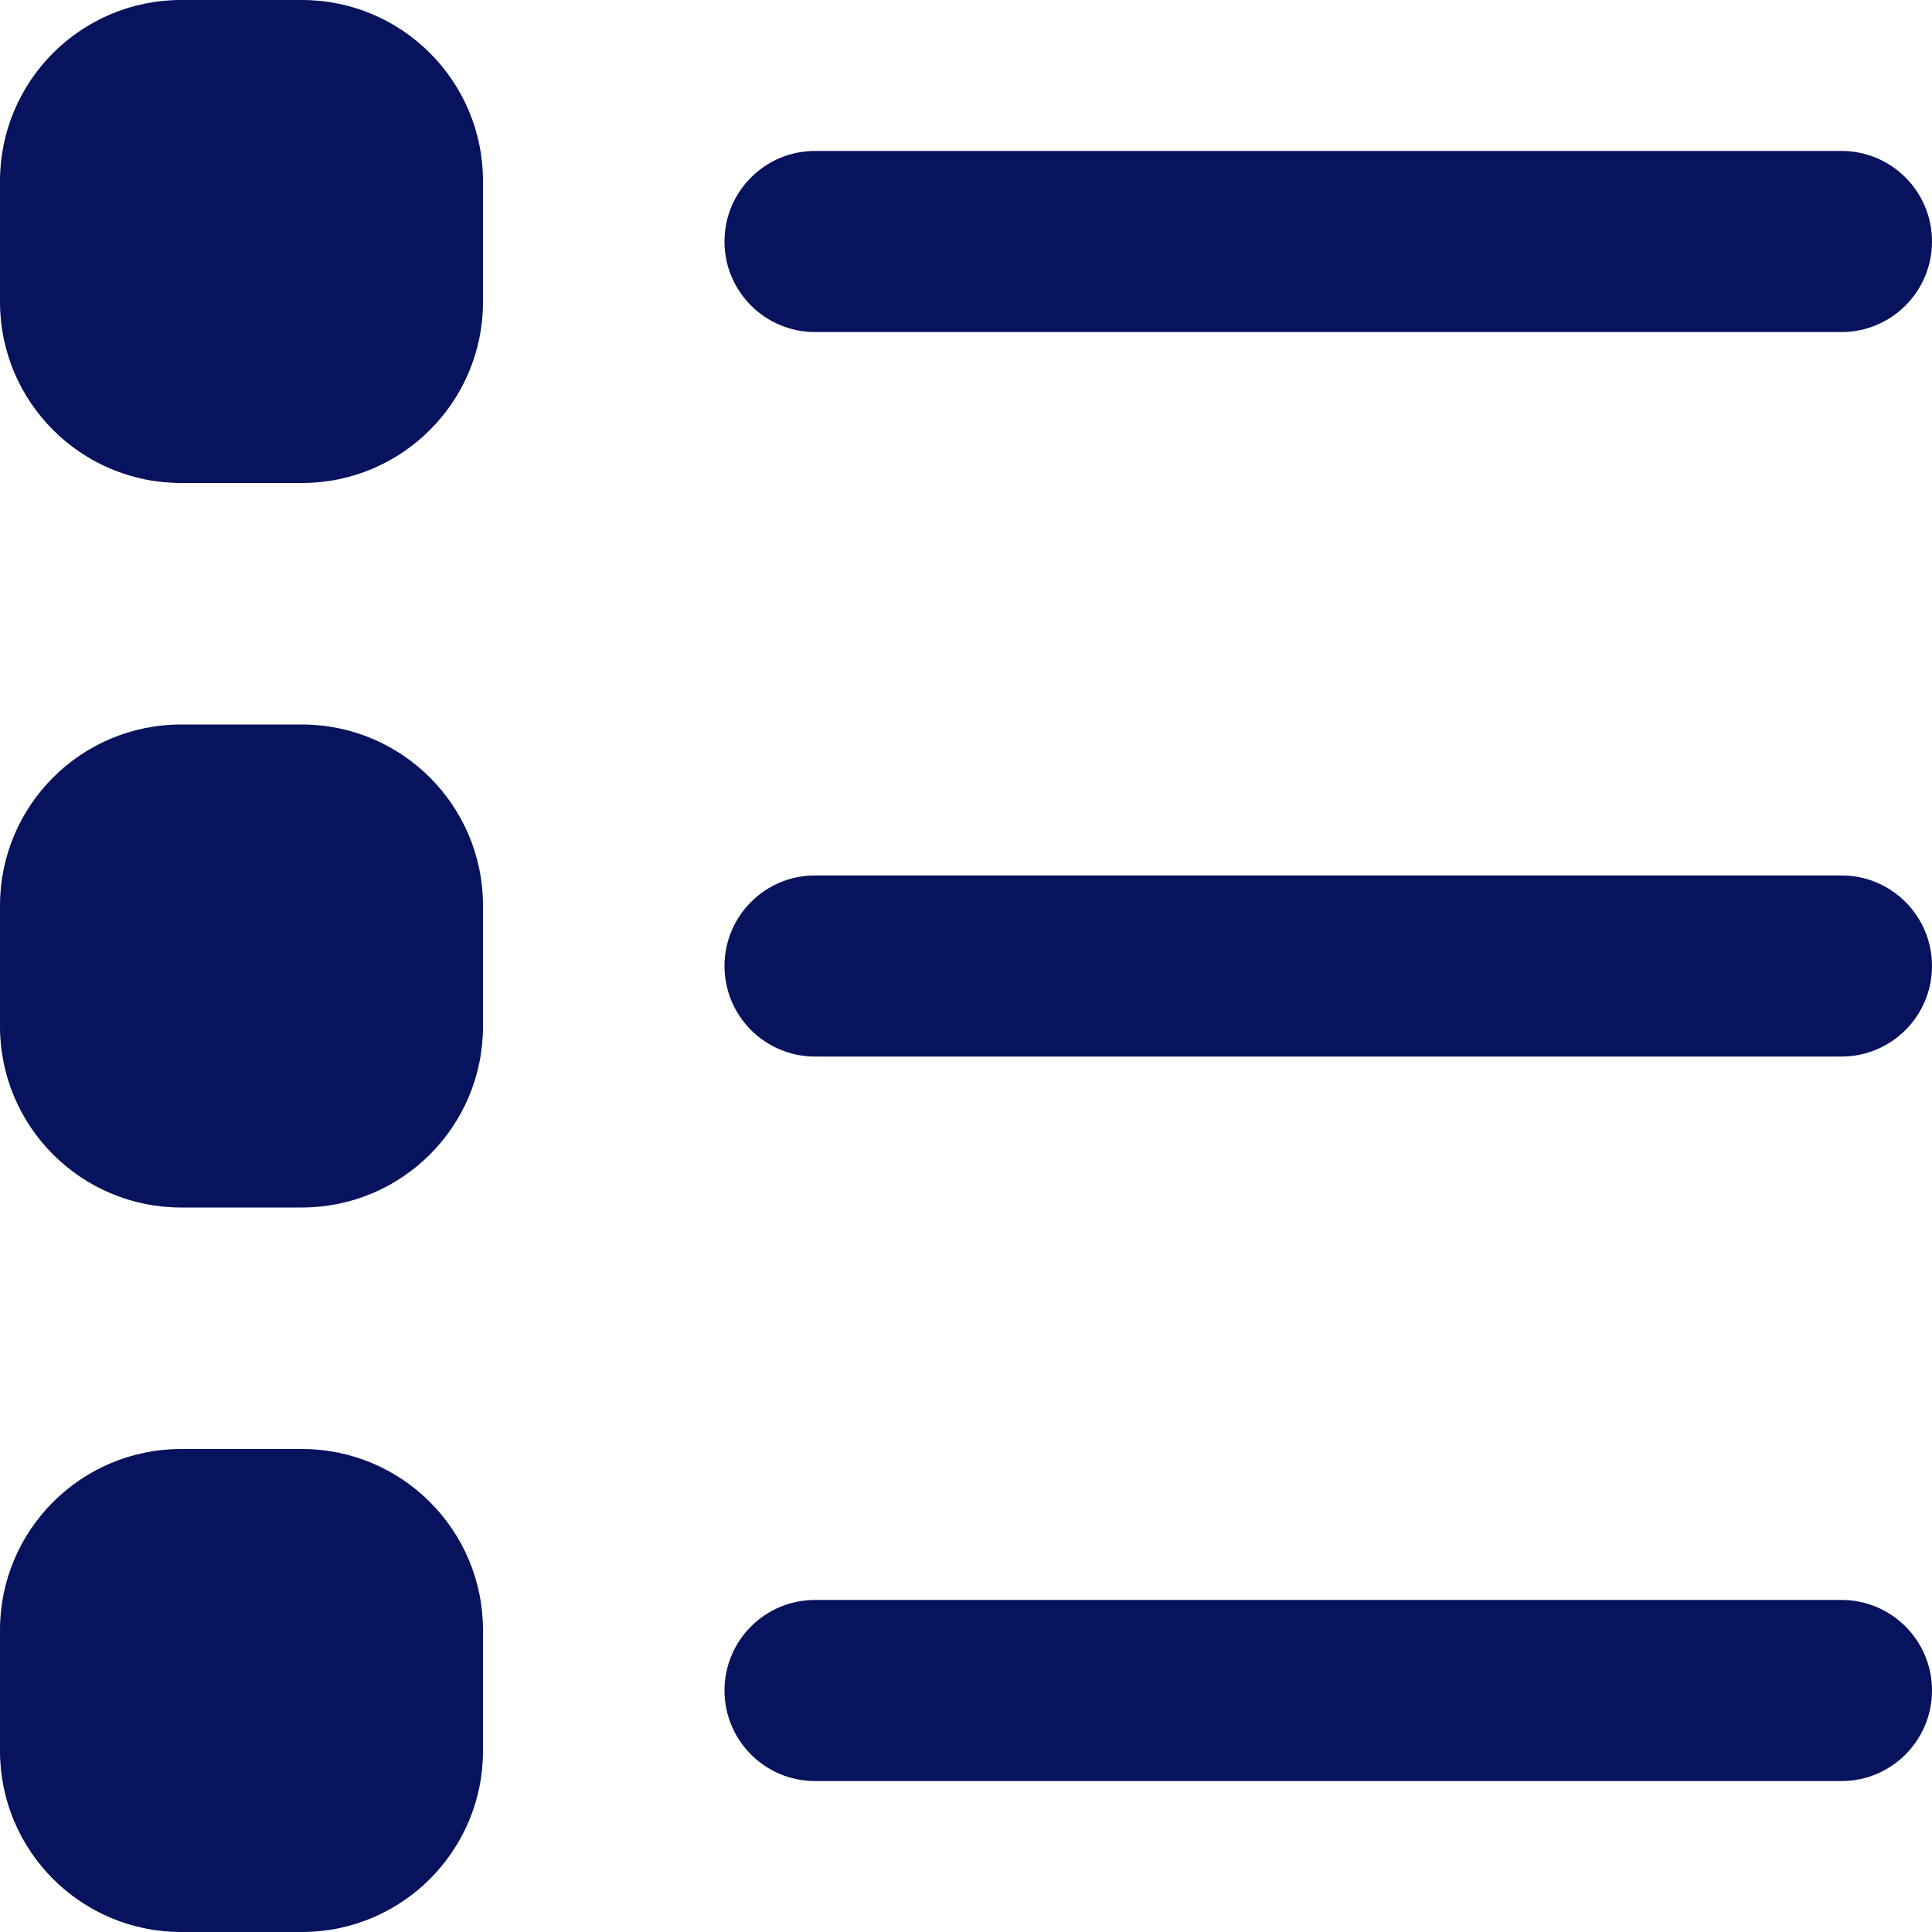
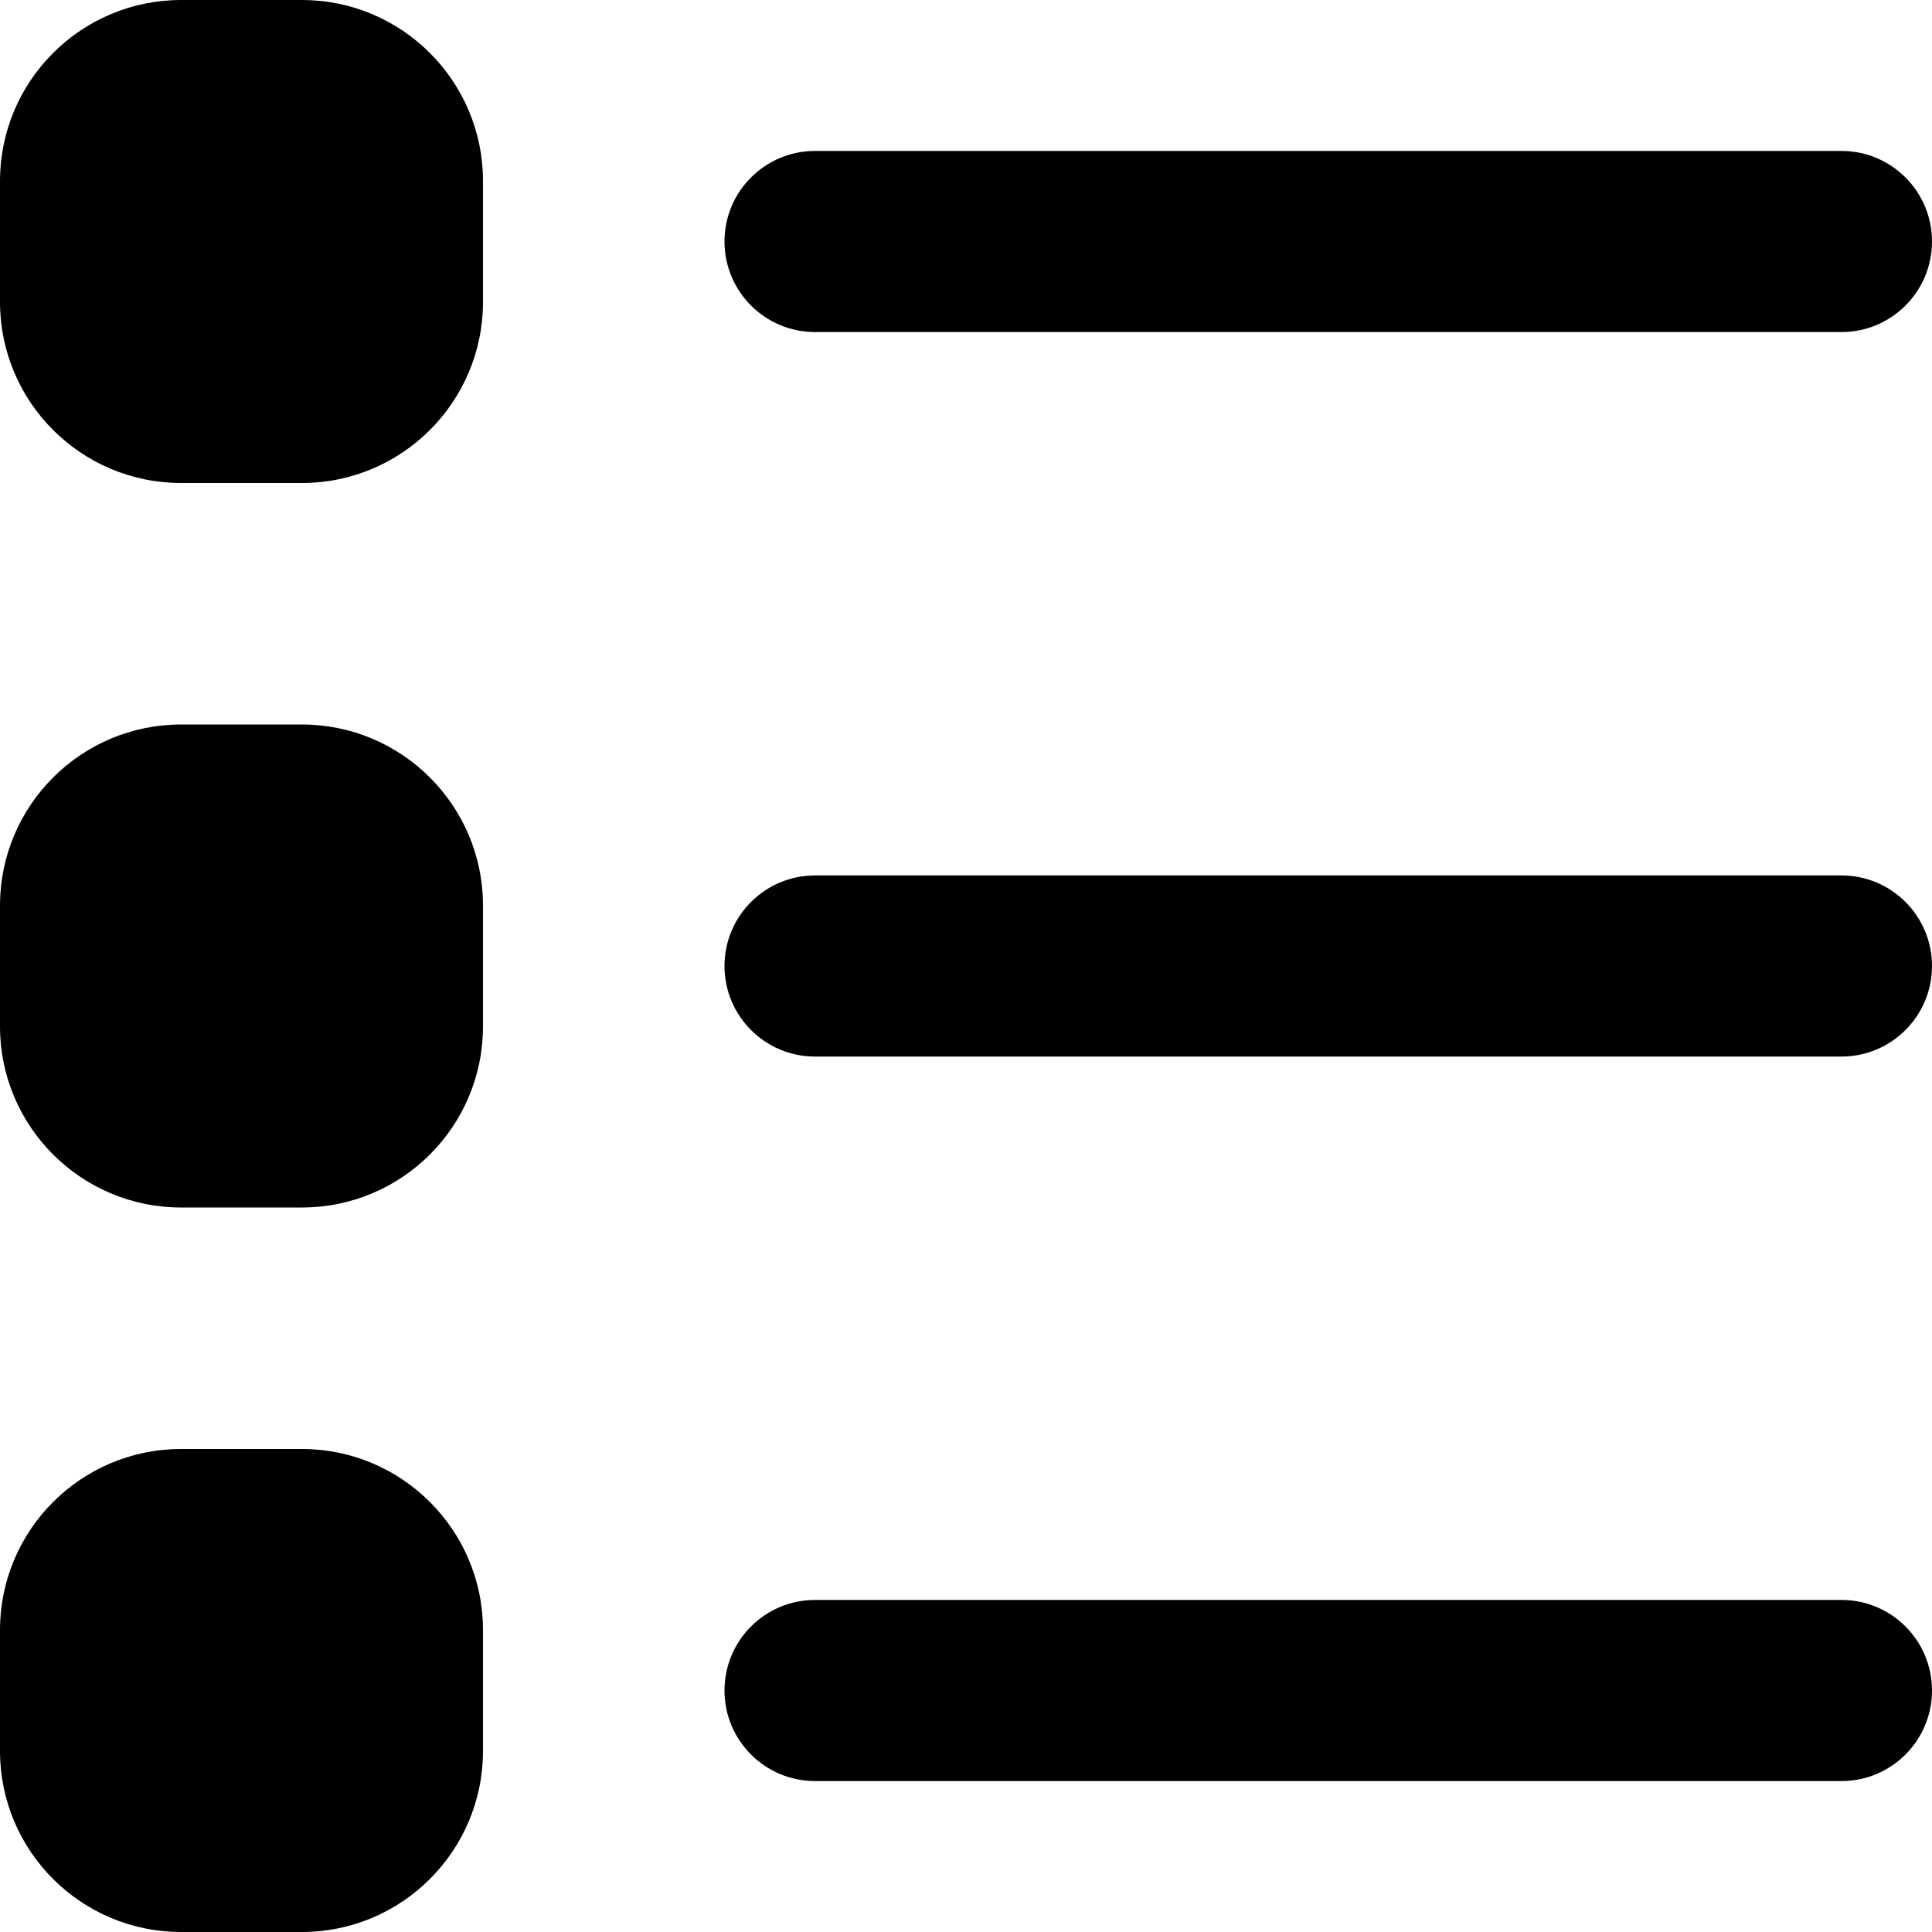
<svg xmlns="http://www.w3.org/2000/svg" id="Layer_1" data-name="Layer 1" viewBox="0 0 16 16">
-   <defs>
-     <style>.cls-1{fill:#08135e;}</style>
-   </defs>
+   <defs />
  <rect class="cls-1" width="4" height="4" rx="1.5" />
  <rect class="cls-1" y="6" width="4" height="4" rx="1.5" />
  <rect class="cls-1" y="12" width="4" height="4" rx="1.5" />
  <path class="cls-1" d="M15.25,2.75H6.75a.75.75,0,0,1,0-1.5h8.5a.75.75,0,0,1,0,1.5Z" />
  <path class="cls-1" d="M15.25,8.75H6.75a.75.75,0,0,1,0-1.5h8.5a.75.75,0,0,1,0,1.5Z" />
  <path class="cls-1" d="M15.25,14.75H6.75a.75.75,0,0,1,0-1.5h8.5a.75.75,0,0,1,0,1.5Z" />
</svg>
